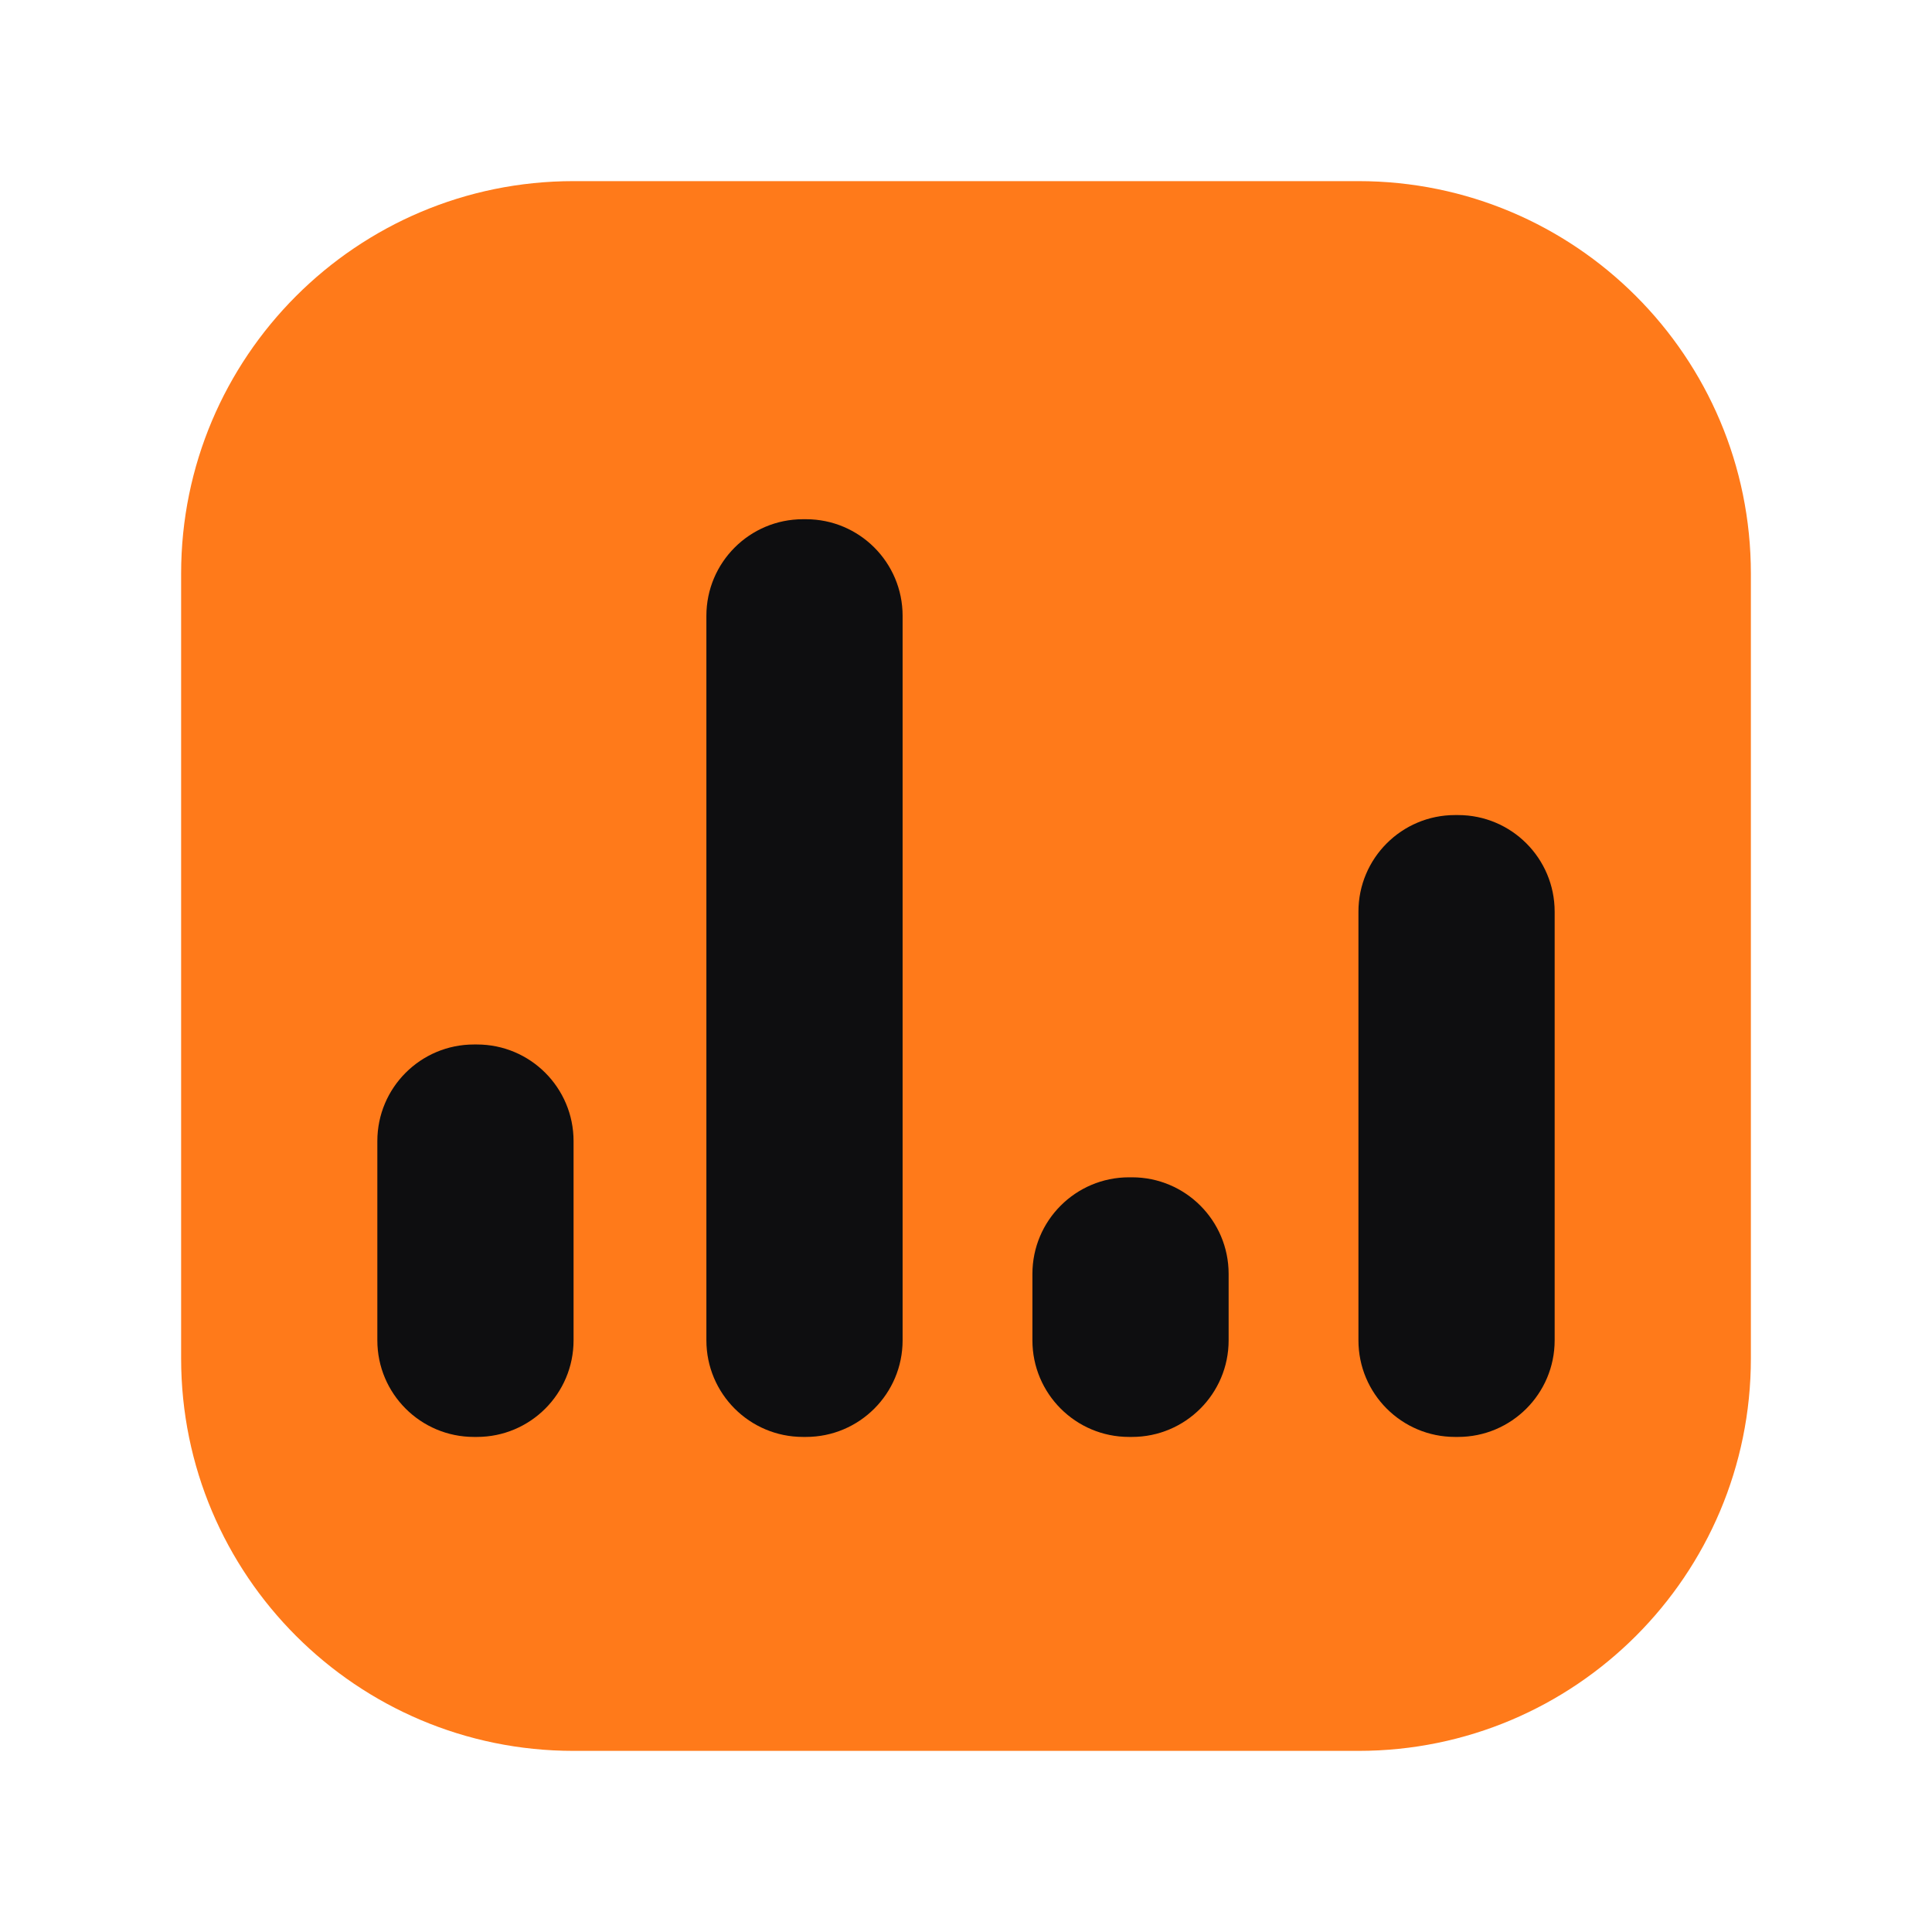
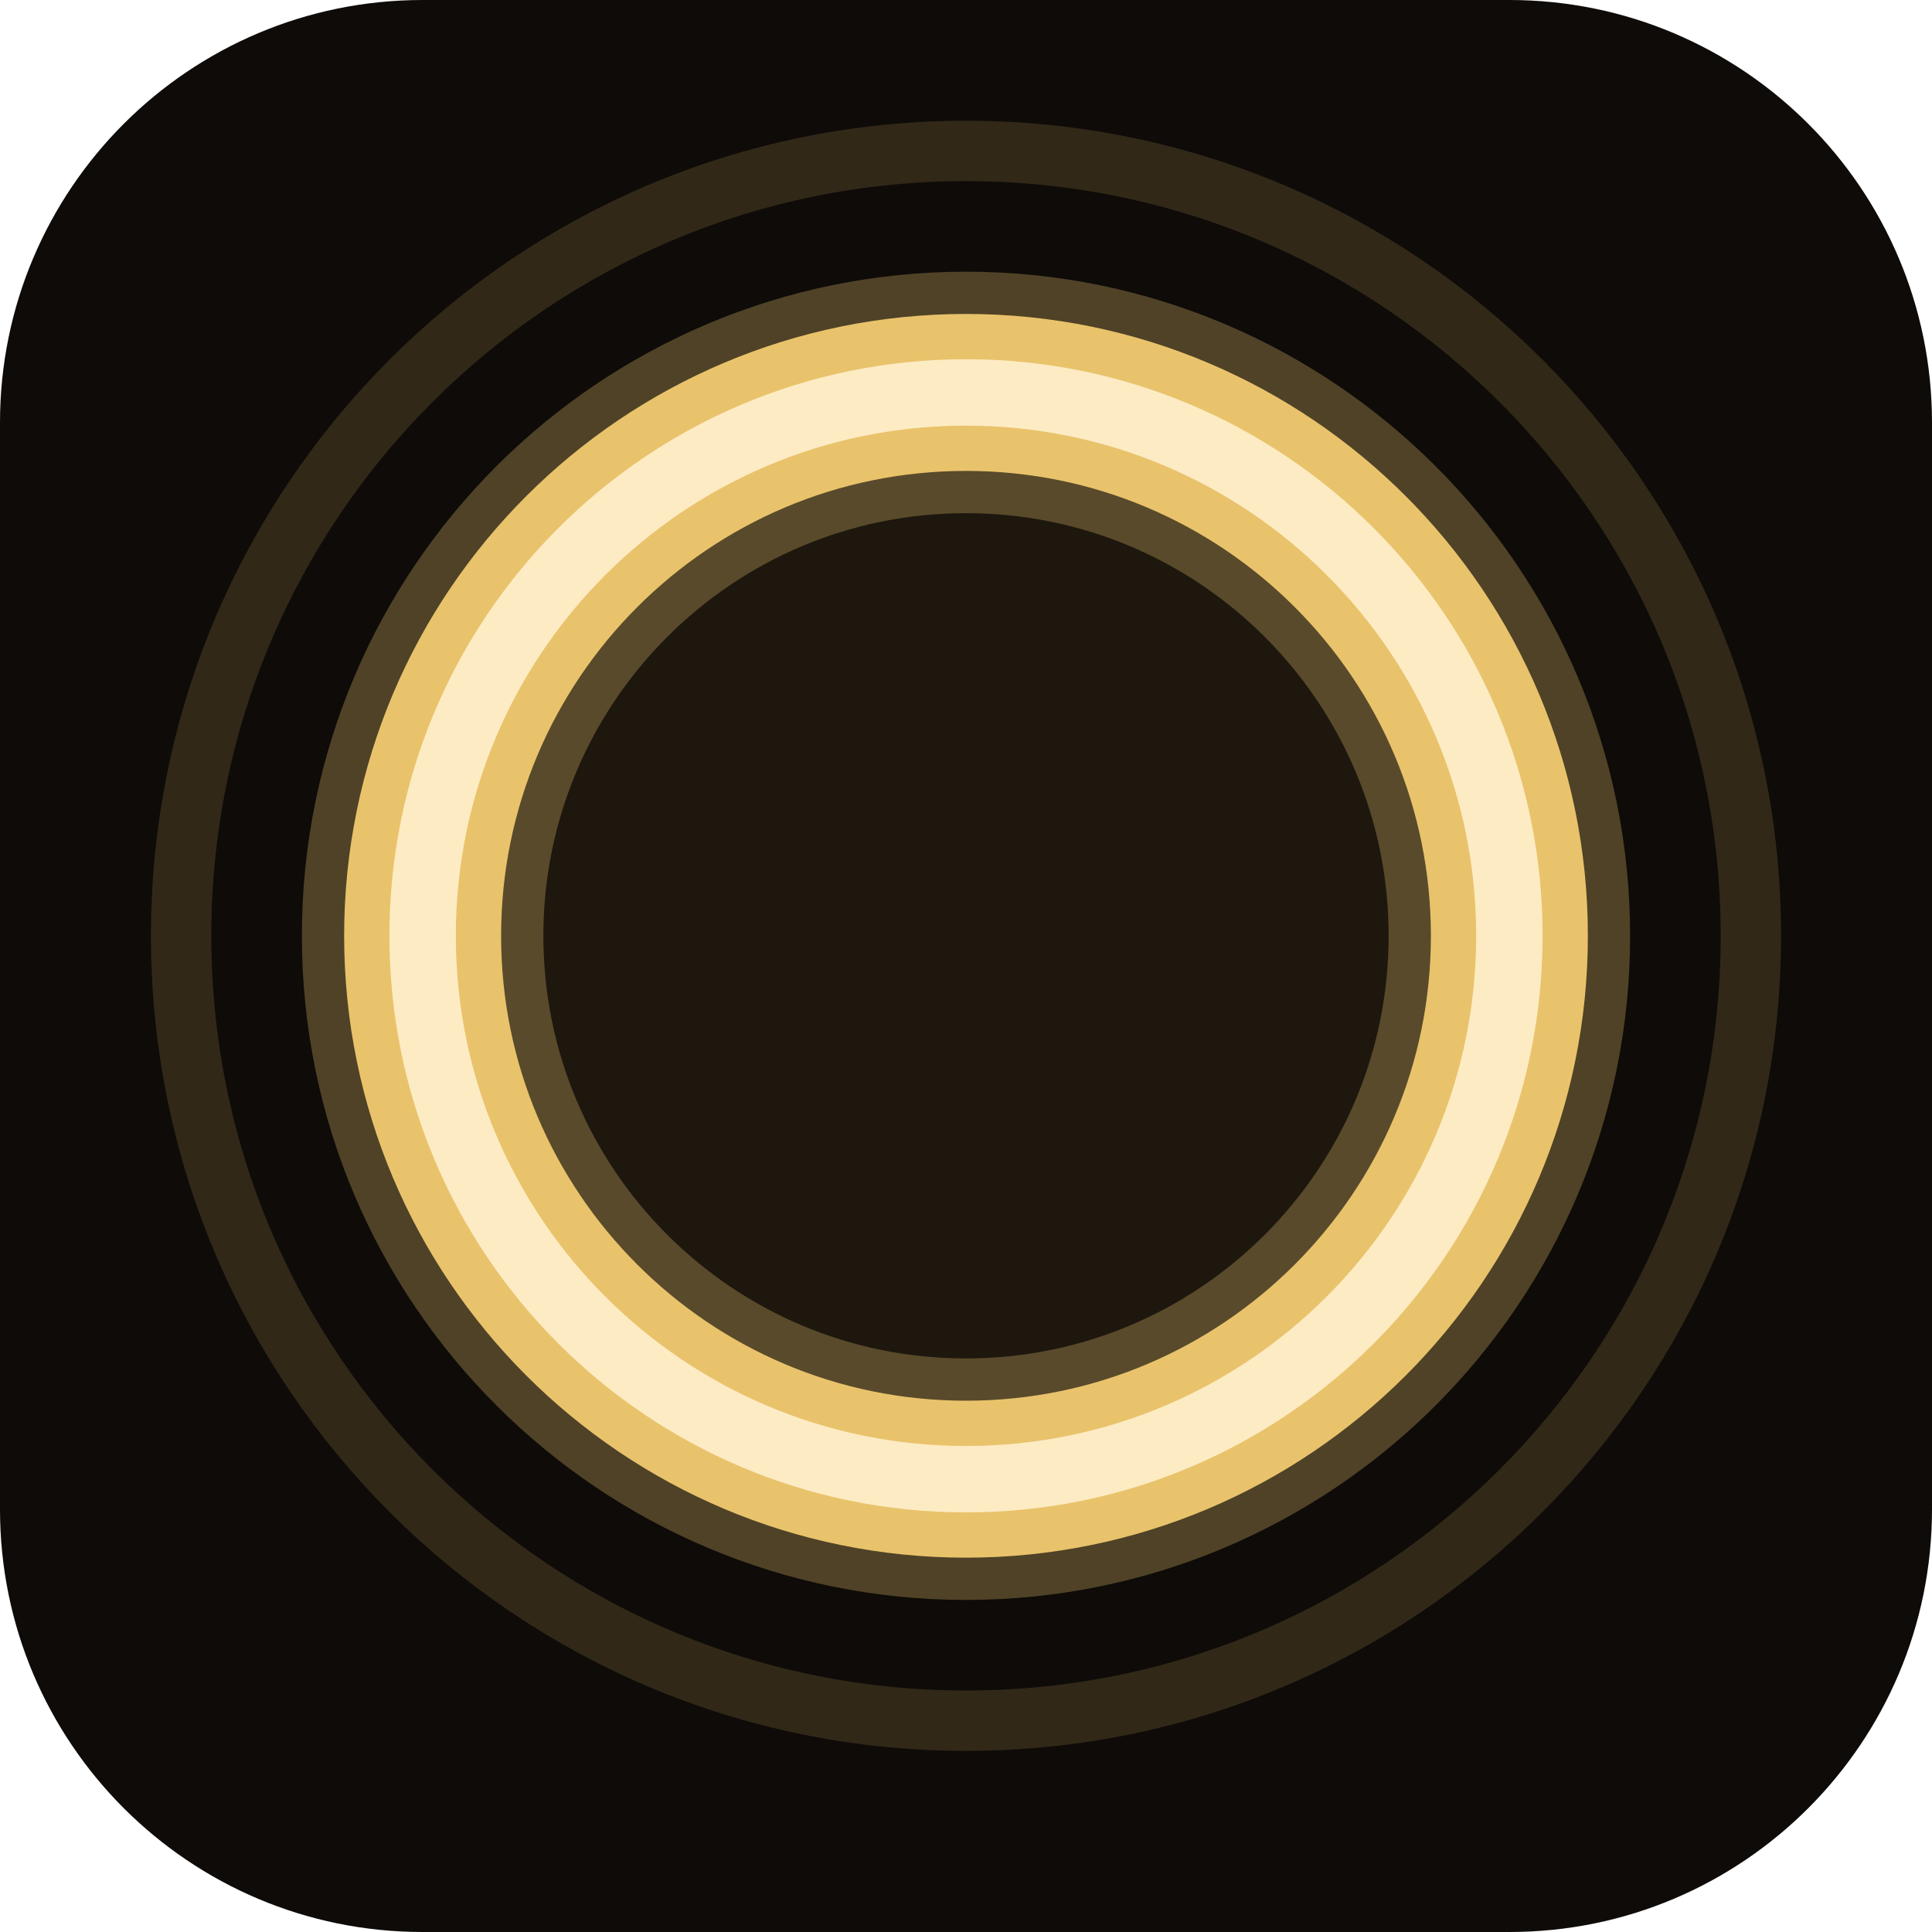
- <svg xmlns="http://www.w3.org/2000/svg" viewBox="0 0 32 32" width="32" height="32">
-   <rect x="3" y="3" width="26" height="26" rx="6.5" fill="#FF7A1A" />
-   <g fill="#0E0E10">
-     <rect x="6.25" y="17.3" width="3.25" height="6.5" rx="1.6" />
-     <rect x="11.7" y="8.6" width="3.25" height="15.2" rx="1.6" />
-     <rect x="17.1" y="19.5" width="3.25" height="4.3" rx="1.6" />
-     <rect x="22.5" y="13.5" width="3.25" height="10.3" rx="1.6" />
-   </g>
+ <svg xmlns="http://www.w3.org/2000/svg" viewBox="0 0 32 32">
+   <rect x="0" y="0" width="32" height="32" rx="7" fill="#0E0B08" />
+   <circle cx="16" cy="15.5" r="10" fill="#E8C170" fill-opacity="0.07" />
+   <circle cx="16" cy="15.5" r="13" fill="none" stroke="#E8C170" stroke-opacity="0.16" stroke-width="1" />
+   <circle cx="16" cy="15.5" r="9" fill="none" stroke="#E8C170" stroke-opacity="0.3" stroke-width="4" />
+   <circle cx="16" cy="15.5" r="9" fill="none" stroke="#E9C36B" stroke-opacity="1" stroke-width="2.6" />
+   <circle cx="16" cy="15.5" r="9" fill="none" stroke="#FFF0CE" stroke-opacity="0.9" stroke-width="1.1" />
</svg>
